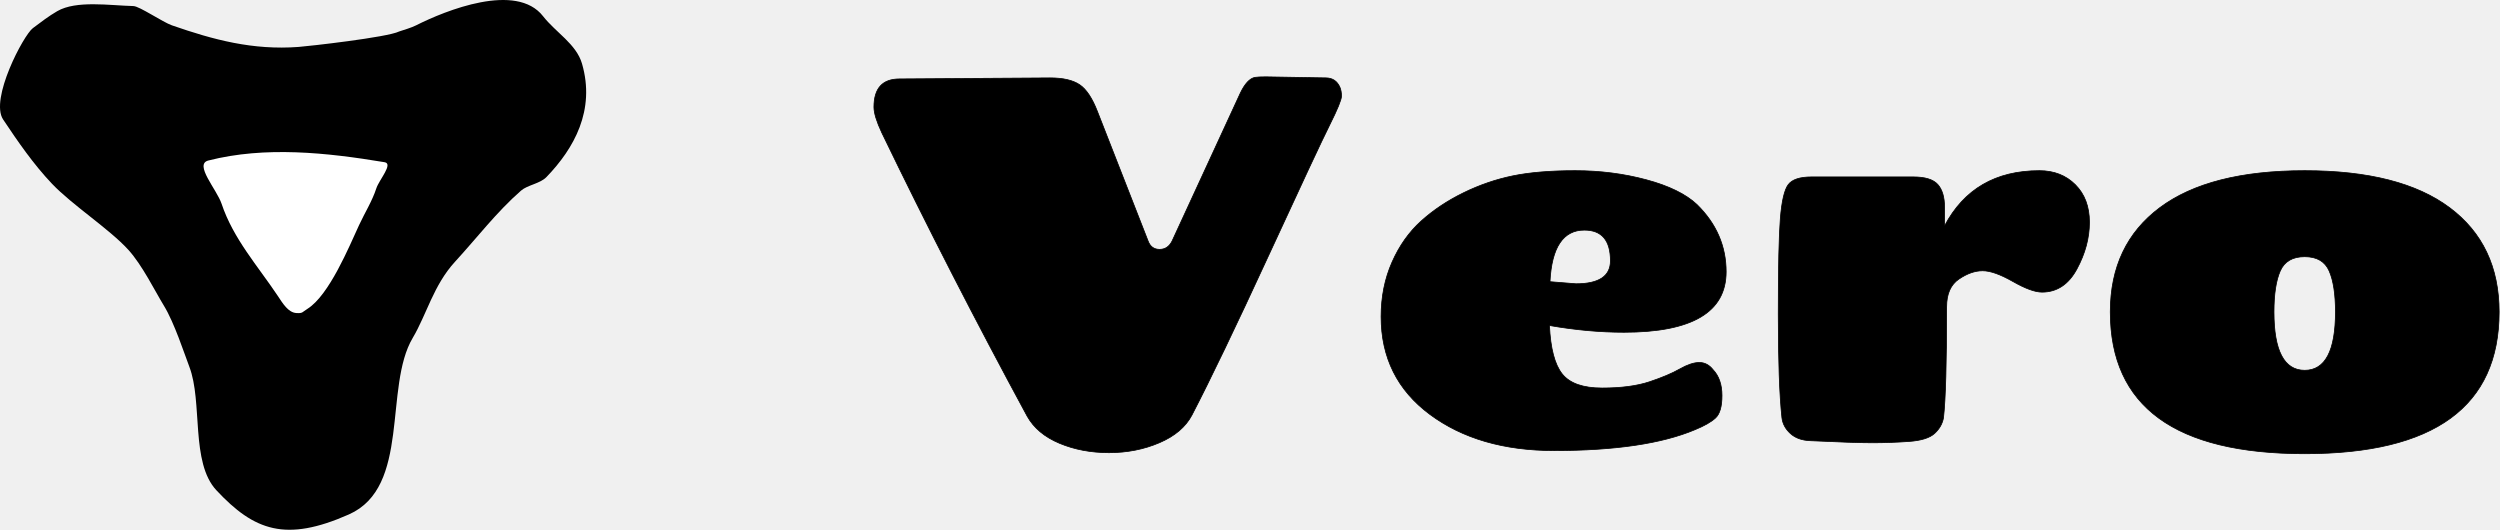
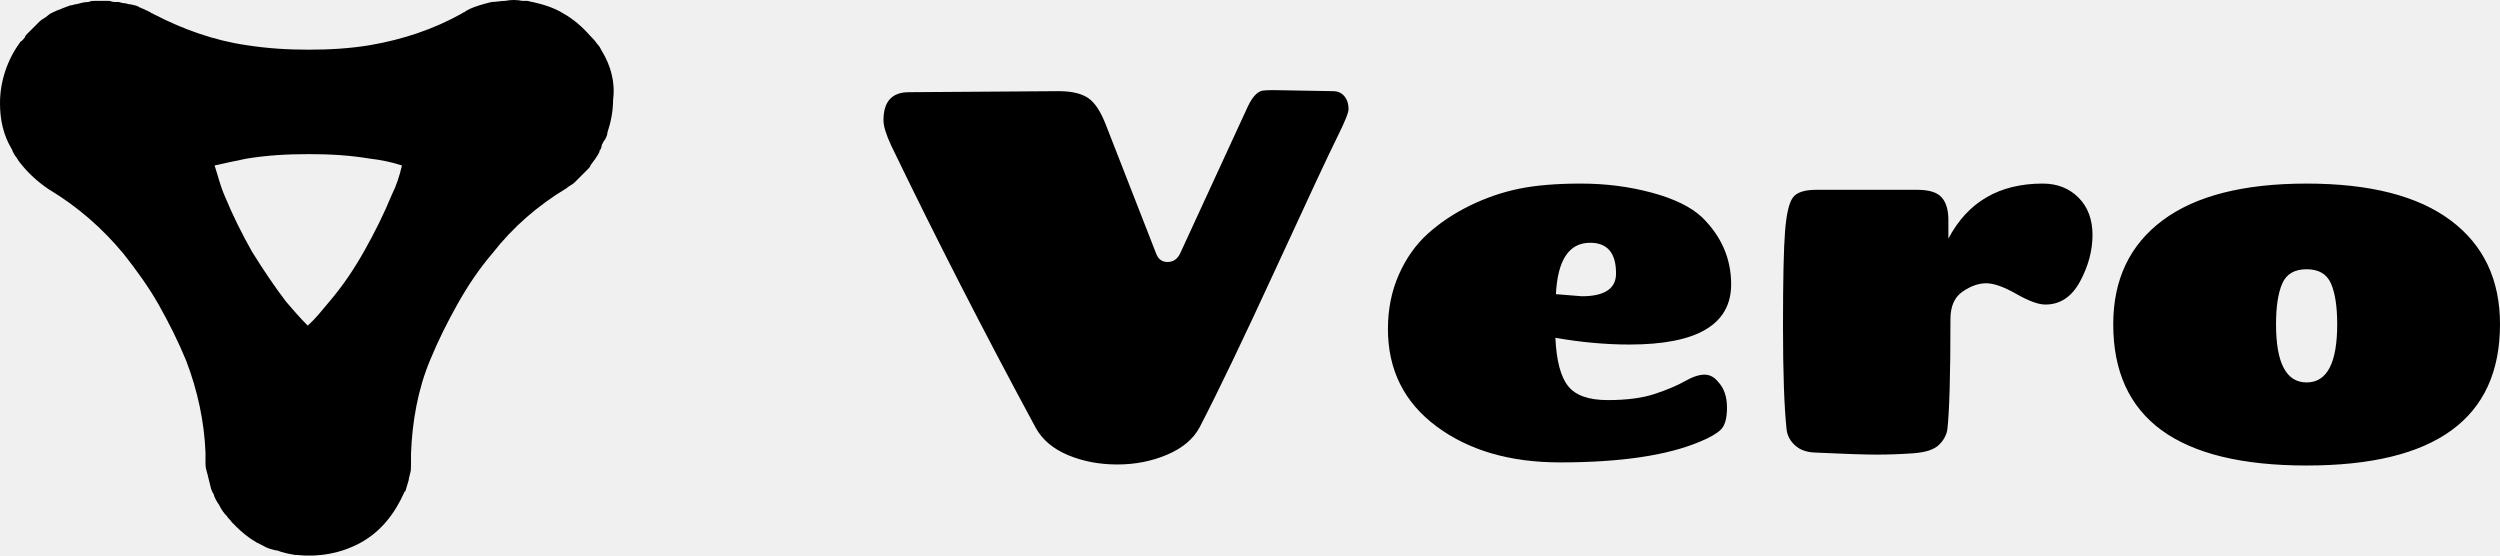
- <svg xmlns="http://www.w3.org/2000/svg" width="3058" height="648" viewBox="0 0 3058 648" fill="none">
-   <path d="M163.245 7.414C170.511 7.587 199.155 27.12 210.217 30.97C261.38 48.777 309.378 61.592 365.286 57.398C377.118 56.511 473.805 45.726 488.297 38.477C494.509 36.407 503.203 33.903 508.92 31.015C545.133 12.719 631.579 -22.122 664.28 19.839C679.654 39.567 704.92 53.805 711.899 77.824C728.47 134.853 702.213 181.581 668.421 216.575C660.571 224.704 645.278 226.236 637.365 233.142C607.561 259.155 583.387 290.991 556.62 320.12C530.316 348.743 521.735 384.894 504.86 413.311C469.178 473.397 502.584 595.685 426.783 629.243C349.493 663.461 310.981 649.256 264.694 599.692C232.849 565.593 248.174 491.893 231.568 448.516C225.579 432.874 213.291 394.842 200.512 373.964C189.451 355.893 174.071 324.42 157.033 305.624C134.132 280.359 88.218 250.707 63.599 224.77C40.938 200.895 22.084 173.553 3.824 146.164C-12.643 121.465 28.701 43.05 40.177 34.441C49.892 27.153 59.556 19.691 70.077 13.626C93.425 0.168 134.259 6.723 163.245 7.414Z" fill="currentColor" />
-   <path d="M470.419 198.41C481.454 200.24 463.783 219.779 460.314 230.415C455.21 246.065 446.246 260.182 439.327 275.118C427.094 301.526 402.748 361.009 376.106 377.741C369.434 381.931 370.498 383.362 362.632 382.925C352.441 382.358 345.689 370.764 340.019 362.275C315.205 325.121 285.381 292.132 271.024 249.192C265.181 231.718 236.993 200.883 254.846 196.337C324.485 178.601 399.526 186.652 470.419 198.41Z" fill="white" />
-   <path fill-rule="evenodd" clip-rule="evenodd" d="M1100.24 96.55L1284.5 95.275C1300.22 95.275 1312.23 98.038 1320.52 103.564C1328.81 109.09 1336.14 120.141 1342.52 136.719L1404.36 294.842C1406.91 301.643 1411.59 305.044 1418.39 305.044C1425.19 305.044 1430.29 301.643 1433.69 294.842L1517.21 113.765C1522.74 102.289 1528.69 95.913 1535.06 94.638C1537.61 94.213 1542.08 94 1548.45 94L1621.77 95.275C1629.85 95.275 1635.59 99.101 1638.99 106.752C1640.26 109.727 1640.9 113.34 1640.9 117.591C1640.9 121.842 1636.12 133.531 1626.55 152.659C1616.99 171.787 1592.12 224.919 1551.96 312.057C1511.79 399.195 1480.44 464.442 1457.92 507.799C1450.27 522.251 1436.98 533.515 1418.07 541.591C1399.15 549.668 1378.65 553.706 1356.54 553.706C1334.44 553.706 1314.25 549.88 1295.97 542.229C1277.7 534.578 1264.52 523.526 1256.44 509.074C1192.69 391.332 1133.39 275.714 1078.56 162.223C1072.19 148.621 1069 138.207 1069 130.98C1069 108.027 1079.41 96.55 1100.24 96.55ZM1790.09 235.865C1809.64 226.301 1829.72 219.394 1850.34 215.143C1870.95 210.892 1896.46 208.767 1926.85 208.767C1957.24 208.767 1986.25 212.486 2013.88 219.925C2041.5 227.364 2062.12 237.459 2075.72 250.211C2099.52 273.589 2111.42 301.006 2111.42 332.46C2111.42 381.768 2069.77 406.421 1986.46 406.421C1957.13 406.421 1926.74 403.658 1895.29 398.133C1896.56 426.187 1901.77 445.952 1910.91 457.429C1920.05 468.906 1936.3 474.644 1959.68 474.644C1983.06 474.644 2002.4 472.094 2017.7 466.993C2033 461.892 2045.33 456.685 2054.68 451.372C2064.03 446.058 2072 443.402 2078.59 443.402C2085.18 443.402 2090.81 446.377 2095.48 452.328C2102.71 459.979 2106.32 470.5 2106.32 483.889C2106.32 497.279 2103.67 506.417 2098.35 511.306C2093.04 516.194 2084.65 520.976 2073.17 525.652C2032.79 542.654 1975.41 551.155 1901.03 551.155C1839.39 551.155 1788.71 536.384 1748.97 506.842C1709.22 477.301 1689.35 437.451 1689.35 387.293C1689.35 363.065 1693.82 340.855 1702.74 320.665C1711.67 300.474 1723.57 283.684 1738.45 270.295C1753.32 256.905 1770.54 245.429 1790.09 235.865ZM2215.98 216.418H2340.31C2354.76 216.418 2364.75 219.5 2370.28 225.663C2375.8 231.827 2378.56 241.072 2378.56 253.399V276.352C2402.37 231.295 2441.05 208.767 2494.6 208.767C2512.45 208.767 2527.12 214.505 2538.59 225.982C2550.07 237.459 2555.81 252.761 2555.81 271.889C2555.81 291.017 2550.71 310.038 2540.51 328.954C2530.31 347.869 2516.07 357.327 2497.79 357.327C2489.29 357.327 2477.39 352.97 2462.09 344.256C2446.78 335.542 2434.46 331.185 2425.11 331.185C2415.76 331.185 2406.09 334.586 2396.1 341.387C2386.11 348.188 2381.11 359.452 2381.11 375.179C2381.11 443.614 2379.84 488.884 2377.29 510.987C2376.01 518.213 2372.4 524.589 2366.45 530.115C2360.5 535.641 2349.98 538.935 2334.89 539.997C2319.8 541.06 2304.82 541.591 2289.94 541.591C2275.07 541.591 2249.78 540.741 2214.07 539.041C2203.87 538.616 2195.79 535.641 2189.84 530.115C2183.89 524.589 2180.49 518.213 2179.64 510.987C2176.67 483.358 2175.18 441.064 2175.18 384.106C2175.18 327.147 2176.03 288.148 2177.73 267.107C2179.43 246.066 2182.62 232.358 2187.29 225.982C2191.97 219.606 2201.53 216.418 2215.98 216.418ZM3056.94 381.555C3056.94 497.172 2977.67 554.981 2819.12 554.981C2660.58 554.981 2581.31 497.172 2581.31 381.555C2581.31 326.722 2601.5 284.216 2641.88 254.036C2682.26 223.857 2741.34 208.767 2819.12 208.767C2896.91 208.767 2955.99 223.857 2996.37 254.036C3036.75 284.216 3056.94 326.722 3056.94 381.555ZM2781.51 381.555C2781.51 429.162 2794.05 452.966 2819.12 452.966C2844.2 452.966 2856.74 429.162 2856.74 381.555C2856.74 359.877 2854.19 343.193 2849.09 331.504C2843.99 319.815 2834 313.97 2819.12 313.97C2804.25 313.97 2794.26 319.815 2789.16 331.504C2784.06 343.193 2781.51 359.877 2781.51 381.555ZM1938 281.453C1912.08 281.453 1898.05 302.493 1895.93 344.575C1916.33 346.275 1926.95 347.125 1927.8 347.125C1955.86 347.125 1969.88 337.774 1969.88 319.071C1969.88 293.992 1959.26 281.453 1938 281.453Z" fill="currentColor" stroke="currentColor" stroke-width="0.945" stroke-linecap="round" />
+ <svg xmlns="http://www.w3.org/2000/svg" width="3523" height="783" viewBox="0 0 3523 783" fill="none">
+   <path fill-rule="evenodd" clip-rule="evenodd" d="M1280.8 129.927L1491.94 128.463C1509.96 128.463 1523.72 131.634 1533.22 137.975C1542.72 144.316 1551.12 156.999 1558.43 176.022L1629.29 357.477C1632.22 365.282 1637.57 369.184 1645.37 369.184C1653.16 369.184 1659 365.282 1662.9 357.477L1758.61 149.682C1764.94 136.512 1771.76 129.195 1779.07 127.732C1781.99 127.244 1787.1 127 1794.41 127L1878.43 128.463C1887.68 128.463 1894.26 132.853 1898.15 141.633C1899.61 145.048 1900.35 149.194 1900.35 154.072C1900.35 158.95 1894.87 172.364 1883.91 194.314C1872.95 216.264 1844.45 277.237 1798.43 377.232C1752.4 477.228 1716.48 552.102 1690.66 601.856C1681.9 618.441 1666.68 631.367 1645 640.635C1623.33 649.903 1599.83 654.537 1574.5 654.537C1549.17 654.537 1526.04 650.147 1505.09 641.367C1484.15 632.586 1469.05 619.904 1459.8 603.32C1386.74 468.204 1318.79 335.527 1255.96 205.289C1248.65 189.68 1245 177.729 1245 169.437C1245 143.097 1256.93 129.927 1280.8 129.927ZM2071.3 289.797C2093.71 278.822 2116.72 270.896 2140.35 266.018C2163.97 261.14 2193.19 258.701 2228.02 258.701C2262.84 258.701 2296.08 262.969 2327.74 271.506C2359.4 280.042 2383.03 291.627 2398.61 306.26C2425.89 333.088 2439.53 364.55 2439.53 400.646C2439.53 457.229 2391.79 485.52 2296.33 485.52C2262.72 485.52 2227.9 482.35 2191.85 476.008C2193.31 508.202 2199.28 530.884 2209.75 544.054C2220.22 557.224 2238.85 563.809 2265.64 563.809C2292.43 563.809 2314.59 560.882 2332.13 555.029C2349.66 549.176 2363.79 543.2 2374.5 537.103C2385.22 531.006 2394.35 527.957 2401.9 527.957C2409.45 527.957 2415.9 531.372 2421.26 538.201C2429.54 546.981 2433.68 559.053 2433.68 574.418C2433.68 589.784 2430.64 600.271 2424.55 605.88C2418.46 611.49 2408.84 616.977 2395.69 622.343C2349.42 641.854 2283.66 651.61 2198.43 651.61C2127.8 651.61 2069.72 634.66 2024.18 600.759C1978.64 566.858 1955.87 521.128 1955.87 463.57C1955.87 435.766 1960.98 410.28 1971.21 387.11C1981.44 363.94 1995.08 344.673 2012.13 329.308C2029.17 313.943 2048.9 300.772 2071.3 289.797ZM2559.34 267.481H2701.81C2718.37 267.481 2729.82 271.018 2736.15 278.091C2742.48 285.163 2745.65 295.773 2745.65 309.918V336.259C2772.92 284.554 2817.24 258.701 2878.61 258.701C2899.07 258.701 2915.87 265.286 2929.03 278.456C2942.18 291.627 2948.75 309.187 2948.75 331.137C2948.75 353.087 2942.91 374.915 2931.22 396.622C2919.53 418.328 2903.21 429.181 2882.27 429.181C2872.53 429.181 2858.89 424.181 2841.35 414.182C2823.82 404.182 2809.69 399.183 2798.98 399.183C2788.26 399.183 2777.18 403.085 2765.74 410.889C2754.29 418.694 2748.57 431.62 2748.57 449.668C2748.57 528.201 2747.11 580.15 2744.18 605.515C2742.72 613.807 2738.58 621.124 2731.76 627.465C2724.95 633.806 2712.89 637.586 2695.6 638.806C2678.31 640.025 2661.14 640.635 2644.09 640.635C2627.05 640.635 2598.06 639.659 2557.15 637.708C2545.46 637.22 2536.21 633.806 2529.39 627.465C2522.57 621.124 2518.67 613.807 2517.7 605.515C2514.29 573.809 2512.59 525.274 2512.59 459.911C2512.59 394.549 2513.56 349.795 2515.51 325.649C2517.46 301.504 2521.11 285.773 2526.47 278.456C2531.82 271.14 2542.78 267.481 2559.34 267.481ZM3523 456.985C3523 589.662 3432.16 656 3250.49 656C3068.81 656 2977.98 589.662 2977.98 456.985C2977.98 394.061 3001.11 345.283 3047.38 310.65C3093.65 276.018 3161.35 258.701 3250.49 258.701C3339.62 258.701 3407.32 276.018 3453.59 310.65C3499.86 345.283 3523 394.061 3523 456.985ZM3207.38 456.985C3207.38 511.616 3221.75 538.932 3250.49 538.932C3279.22 538.932 3293.59 511.616 3293.59 456.985C3293.59 432.108 3290.67 412.962 3284.83 399.548C3278.98 386.134 3267.53 379.427 3250.49 379.427C3233.44 379.427 3221.99 386.134 3216.15 399.548C3210.3 412.962 3207.38 432.108 3207.38 456.985ZM2240.8 342.112C2211.09 342.112 2195.02 366.257 2192.58 414.548C2215.96 416.499 2228.14 417.474 2229.11 417.474C2261.26 417.474 2277.33 406.743 2277.33 385.281C2277.33 356.502 2265.16 342.112 2240.8 342.112Z" fill="black" />
+   <path d="M847.994 71.595C846.395 68.397 844.796 65.194 841.593 61.996C838.395 57.194 835.191 53.996 831.994 50.798C820.796 37.996 807.994 26.798 793.592 18.798C780.79 10.798 764.79 5.996 750.395 2.798C747.197 2.798 745.593 1.199 742.395 1.199H735.994C727.994 -0.4 719.994 -0.4 711.994 1.199C705.593 1.199 699.192 2.798 692.797 2.798C686.396 4.397 679.994 5.996 675.198 7.6C670.396 9.199 665.599 10.798 662.396 12.402C659.198 14.001 655.995 15.6 654.396 17.205C652.797 17.205 651.198 18.803 651.198 18.803C611.198 41.205 568.001 55.606 521.599 63.606C492.797 68.408 464.001 70.007 435.198 70.007C406.395 70.007 377.599 68.408 347.198 63.606C302.395 57.205 257.599 41.205 217.599 20.409C216 20.409 216 18.81 214.401 18.81C212.802 18.81 212.802 17.211 211.203 17.211C209.605 15.612 208.006 15.612 204.802 14.013C203.203 12.414 200 12.414 198.401 10.815C196.802 10.815 196.802 10.815 195.203 9.216C193.605 9.216 192.006 7.617 190.401 7.617C188.802 7.617 185.599 6.018 182.401 6.018C180.802 6.018 177.599 4.42 174.401 4.42C171.203 4.42 169.599 2.821 166.401 2.821H161.599C158.401 2.821 155.198 1.222 153.599 1.222H144H142.401H134.401C131.203 1.222 128 1.222 124.802 2.821C118.401 2.821 113.605 4.419 107.204 6.018C104.006 6.018 102.402 7.617 99.204 7.617C97.605 7.617 96.006 9.216 94.402 9.216C91.204 10.815 89.6 10.815 86.402 12.414C83.204 14.013 81.6 14.013 78.402 15.612C75.204 17.211 70.402 18.81 67.204 22.013C64.006 25.211 59.204 26.815 56.006 30.013C54.407 31.612 52.808 33.211 51.204 34.815C49.605 36.414 48.006 38.013 46.402 39.617C44.803 41.216 43.204 42.815 41.599 44.419C40.001 46.018 38.402 47.617 38.402 47.617C36.803 49.216 35.204 50.815 35.204 52.419C33.605 54.018 32.006 57.222 28.803 58.821C11.204 82.82 0 113.222 0 145.222C0 169.222 4.802 190.025 16 209.222C17.599 210.821 17.599 214.024 19.198 215.623C19.198 217.222 20.797 217.222 20.797 218.821C23.995 222.019 25.599 226.821 28.797 230.019C39.995 244.42 54.395 257.216 68.797 266.821C108.797 290.821 143.994 321.223 174.395 358.019C191.994 380.42 209.593 404.42 223.994 430.019C238.395 455.617 251.191 481.216 262.395 508.42C278.395 550.019 287.994 594.821 289.593 638.019V644.42V652.42C289.593 655.618 289.593 658.821 291.192 663.618C291.192 665.217 292.791 668.42 292.791 670.019C294.39 676.42 295.989 682.821 297.593 689.216C299.192 692.414 299.192 694.018 300.791 695.617C302.39 702.018 305.593 706.815 308.791 711.617C311.989 718.018 315.192 722.815 319.989 727.617C321.587 730.815 324.791 732.419 326.39 735.617C327.989 737.216 331.192 740.419 332.791 742.018C340.791 750.018 350.389 758.018 361.593 764.42C364.791 766.018 367.994 767.617 371.192 769.222C375.994 772.419 382.39 774.024 388.791 775.623H390.39C398.39 778.821 406.39 780.425 415.989 782.024H417.587C447.989 785.222 479.989 780.425 508.785 764.425C537.588 748.425 556.785 722.826 569.588 694.024C569.588 694.024 569.588 692.425 571.186 692.425C572.785 687.623 574.384 681.227 575.989 676.425C575.989 673.227 577.588 670.024 577.588 668.425C579.186 663.623 579.186 660.425 579.186 655.623V642.821V639.623C580.785 594.82 588.785 548.425 606.384 506.82C617.582 479.623 630.384 454.017 644.785 428.419C659.186 402.82 675.186 378.82 694.384 356.419C723.186 319.616 758.384 289.221 798.384 265.221C801.582 262.023 806.384 260.419 809.582 257.221C811.181 255.622 812.779 254.023 814.384 252.419L819.186 247.617C820.785 246.018 822.384 244.419 823.988 242.815C825.587 241.216 827.186 239.617 828.79 238.013C830.389 236.414 831.988 234.815 831.988 233.211C836.79 226.81 841.587 220.409 844.79 214.013V212.414C846.389 210.815 847.988 207.612 847.988 204.414C849.587 201.217 851.186 198.013 852.79 196.414C854.389 193.217 855.988 190.013 855.988 186.815C860.79 172.414 863.988 156.414 863.988 140.414C867.191 116.398 860.79 92.398 847.993 71.597L847.994 71.595ZM551.994 274.795C540.796 301.992 527.994 327.598 513.592 353.196C499.191 378.795 483.191 402.795 463.994 425.196C454.395 436.394 444.796 449.196 433.592 458.795C422.394 447.597 412.79 436.394 403.191 425.196C387.191 404.399 371.191 380.399 355.191 354.795C340.79 329.196 327.994 303.598 316.79 276.394C310.389 261.992 307.191 247.591 302.388 233.196C316.79 229.998 331.191 226.795 347.191 223.597C375.994 218.795 404.79 217.196 435.191 217.196C465.592 217.196 492.79 218.795 521.592 223.597C535.994 225.196 551.994 228.399 566.395 233.196C563.192 247.598 558.39 261.999 551.994 274.795Z" fill="black" />
</svg>
